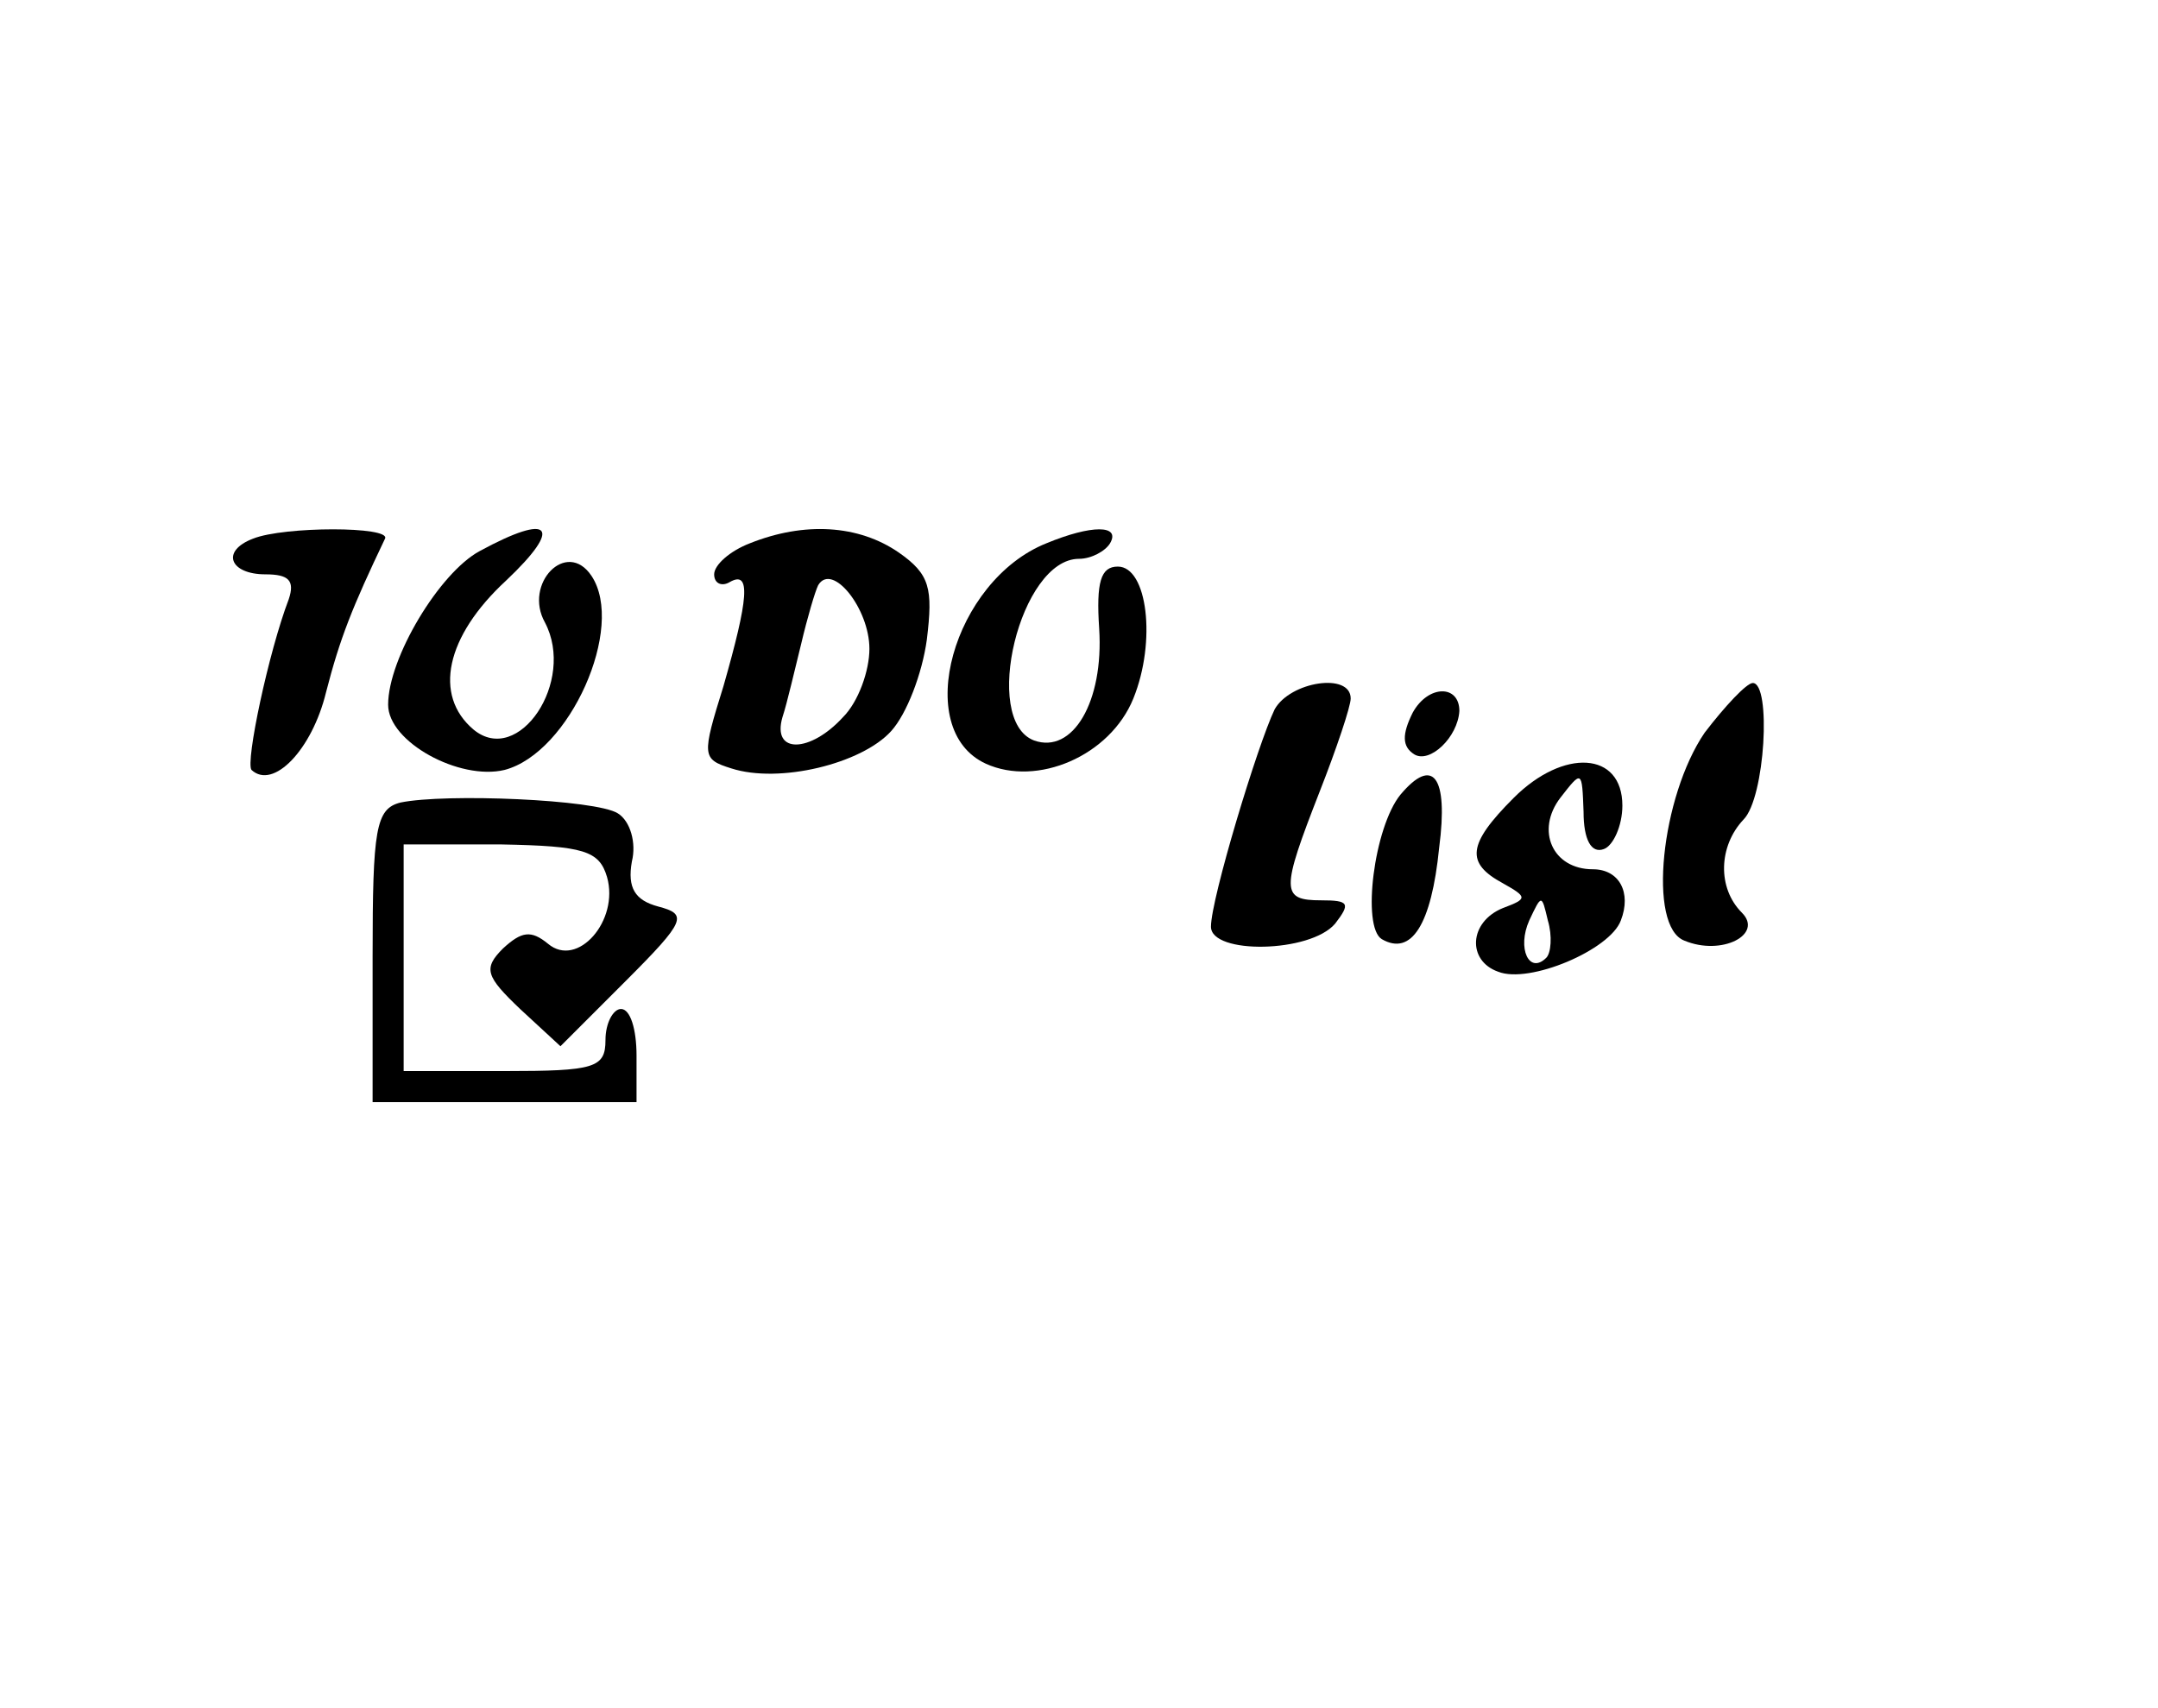
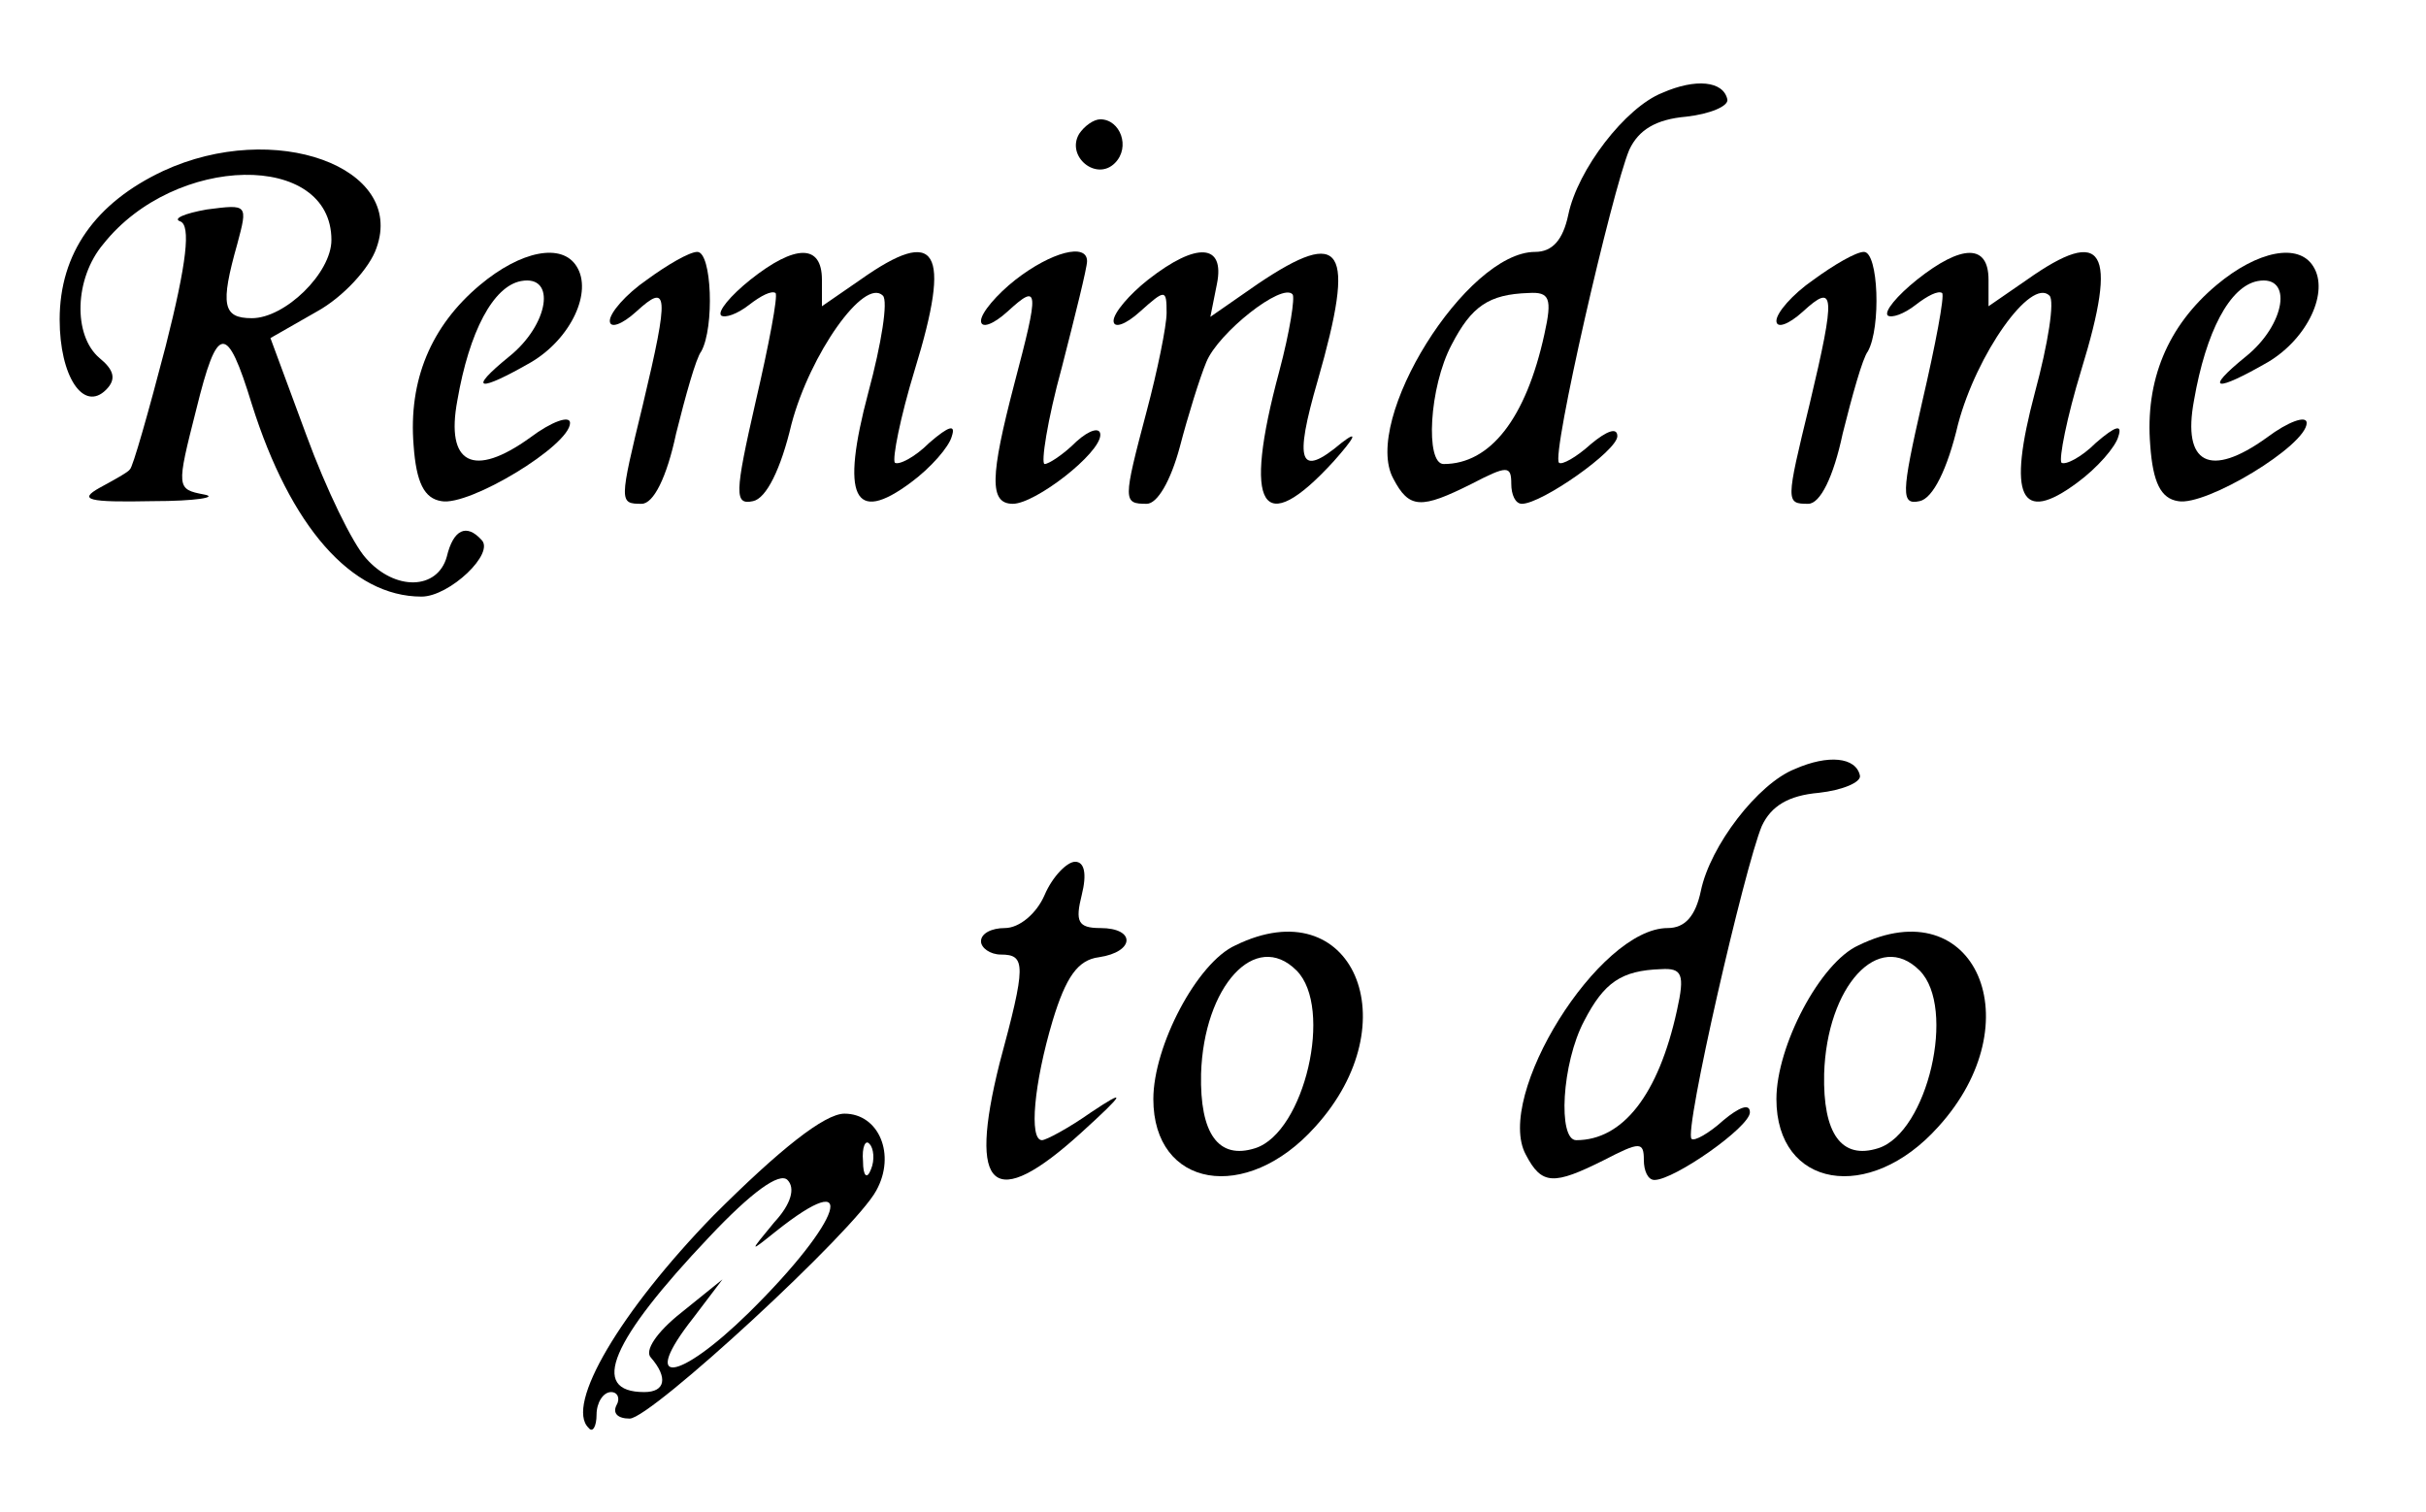
- <svg xmlns="http://www.w3.org/2000/svg" version="1.0" width="139pt" height="110pt" viewBox="0 0 139 110" preserveAspectRatio="xMidYMid meet">
-   <g transform="translate(0,110) scale(0.1,-0.1)" fill="#000000" stroke="none">
-     <path d="M163 753 c-21 -8 -15 -23 8 -23 15 0 19 -4 15 -16 -13 -34 -28 -105 -24 -110 14 -13 39 13 48 50 9 35 17 55 38 99 4 8 -65 8 -85 0z" />
-     <path d="M309 745 c-26 -14 -59 -69 -59 -99 0 -24 46 -49 75 -42 42 11 78 92 56 125 -16 24 -44 -5 -30 -30 20 -38 -17 -93 -46 -69 -26 22 -18 60 21 96 37 35 29 44 -17 19z" />
-     <path d="M483 750 c-13 -5 -23 -14 -23 -20 0 -6 5 -8 10 -5 14 8 12 -11 -4 -67 -14 -45 -14 -47 5 -53 31 -10 84 3 103 24 10 11 20 37 23 59 4 33 2 42 -18 56 -26 18 -61 20 -96 6z m77 -68 c0 -14 -7 -34 -17 -44 -21 -23 -46 -24 -39 0 3 9 8 31 12 47 4 17 9 34 11 38 9 15 33 -15 33 -41z" />
-     <path d="M674 750 c-60 -24 -87 -120 -39 -142 33 -15 80 5 95 42 15 37 9 85 -10 85 -11 0 -14 -10 -12 -40 3 -47 -17 -81 -42 -72 -34 13 -9 117 29 117 8 0 17 5 20 10 7 12 -12 12 -41 0z" />
-     <path d="M821 643 c-11 -23 -41 -122 -41 -140 0 -18 64 -17 80 2 10 13 9 15 -9 15 -26 0 -26 6 -1 70 11 28 20 55 20 60 0 17 -39 11 -49 -7z" />
-     <path d="M910 641 c-7 -14 -7 -22 1 -27 10 -6 28 11 29 28 0 17 -20 17 -30 -1z" />
-     <path d="M1098 628 c-28 -41 -37 -125 -13 -134 24 -10 51 4 37 18 -16 16 -15 43 1 60 14 14 18 88 6 88 -4 0 -18 -15 -31 -32z" />
-     <path d="M975 586 c-30 -30 -31 -42 -7 -55 16 -9 16 -10 0 -16 -22 -9 -23 -34 -3 -41 20 -8 72 14 79 33 7 18 -1 33 -18 33 -26 0 -37 25 -21 46 14 18 14 18 15 -9 0 -18 5 -27 13 -24 6 2 12 15 12 28 0 35 -38 37 -70 5z m21 -103 c-11 -11 -19 6 -11 24 8 17 8 17 12 0 3 -10 2 -21 -1 -24z" />
-     <path d="M902 588 c-17 -21 -25 -85 -12 -93 19 -11 32 9 37 59 6 46 -4 59 -25 34z" />
-     <path d="M258 583 c-16 -4 -18 -17 -18 -99 l0 -94 85 0 85 0 0 30 c0 17 -4 30 -10 30 -5 0 -10 -9 -10 -20 0 -18 -7 -20 -65 -20 l-65 0 0 73 0 73 63 0 c53 -1 63 -4 68 -21 8 -28 -19 -59 -38 -43 -11 9 -17 8 -29 -3 -13 -13 -11 -18 11 -39 l26 -24 42 42 c39 39 40 43 21 48 -15 4 -20 12 -17 29 3 12 -1 26 -9 31 -14 9 -111 13 -140 7z" />
+ <svg xmlns="http://www.w3.org/2000/svg" version="1.0" width="183pt" height="114pt" viewBox="0 0 183 114" preserveAspectRatio="xMidYMid meet">
+   <g transform="translate(0,114) scale(0.1,-0.1)" fill="#000000" stroke="none">
+     <path d="M1254 1070 c-28 -11 -64 -58 -71 -92 -4 -19 -12 -28 -25 -28 -52 0 -131 -127 -107 -171 12 -23 21 -23 59 -4 27 14 30 14 30 0 0 -8 3 -15 8 -15 15 0 72 40 72 51 0 7 -8 4 -20 -6 -11 -10 -22 -16 -24 -14 -6 5 40 205 53 236 7 15 20 23 43 25 18 2 32 8 31 13 -3 14 -24 16 -49 5z m-89 -182 c-14 -64 -41 -98 -76 -98 -14 0 -11 58 6 90 15 29 28 38 58 39 16 1 18 -4 12 -31z" />
+     <path d="M814 1039 c-10 -17 13 -36 27 -22 12 12 4 33 -11 33 -5 0 -12 -5 -16 -11z" />
+     <path d="M123 1011 c-51 -24 -78 -62 -78 -112 0 -43 18 -70 35 -53 8 8 6 15 -5 24 -20 17 -19 60 3 86 54 68 172 70 172 3 0 -25 -35 -59 -60 -59 -22 0 -24 10 -11 56 8 30 8 30 -23 26 -17 -3 -26 -7 -20 -9 8 -3 5 -31 -11 -94 -13 -50 -25 -92 -27 -93 -1 -2 -12 -8 -23 -14 -16 -9 -9 -11 40 -10 33 0 50 3 39 5 -21 4 -21 5 -6 64 16 65 23 66 42 4 29 -92 75 -145 128 -145 21 0 56 33 45 43 -11 12 -21 8 -26 -13 -7 -25 -39 -26 -61 -1 -10 11 -30 52 -45 93 l-27 73 35 20 c20 11 40 33 45 48 22 61 -77 97 -161 58z" />
+     <path d="M362 925 c-37 -31 -54 -72 -50 -121 2 -28 8 -40 21 -42 21 -4 97 42 97 59 0 6 -14 1 -30 -11 -43 -31 -64 -20 -55 28 9 52 27 86 48 90 27 5 21 -33 -9 -57 -32 -26 -23 -27 17 -4 30 18 46 53 34 72 -11 18 -42 12 -73 -14z" />
+     <path d="M488 929 c-16 -11 -28 -25 -28 -31 0 -6 9 -3 20 7 24 22 25 14 5 -70 -18 -74 -18 -75 -1 -75 9 0 19 20 26 53 7 28 15 57 19 62 10 18 8 75 -3 75 -6 0 -23 -10 -38 -21z" />
+     <path d="M566 929 c-15 -12 -25 -24 -22 -27 3 -2 12 1 21 8 9 7 17 11 20 9 2 -2 -5 -39 -15 -82 -16 -70 -16 -78 -2 -75 10 2 21 24 29 58 14 53 55 111 69 97 4 -4 -1 -36 -11 -73 -21 -79 -11 -100 32 -68 15 11 29 27 31 35 3 9 -2 8 -17 -5 -11 -11 -23 -17 -26 -15 -2 3 4 34 15 70 28 91 17 109 -41 68 l-29 -20 0 20 c0 27 -20 27 -54 0z" />
+     <path d="M766 929 c-14 -11 -26 -25 -26 -31 0 -6 9 -3 20 7 24 22 24 17 5 -55 -18 -69 -19 -90 -1 -90 17 0 66 38 66 52 0 6 -8 4 -18 -5 -10 -10 -21 -17 -24 -17 -3 0 2 33 13 73 10 39 19 75 19 80 0 14 -27 7 -54 -14z" />
+     <path d="M866 929 c-14 -11 -26 -25 -26 -31 0 -6 9 -3 20 7 19 17 20 17 20 -1 0 -10 -7 -44 -15 -74 -18 -68 -18 -70 0 -70 8 0 18 17 25 43 6 23 15 52 20 64 9 22 57 60 65 51 2 -2 -2 -28 -10 -58 -28 -104 -13 -127 41 -68 16 18 19 24 6 14 -32 -27 -36 -15 -18 47 29 101 19 116 -45 73 l-36 -25 5 25 c6 30 -15 32 -52 3z" />
+     <path d="M1368 929 c-16 -11 -28 -25 -28 -31 0 -6 9 -3 20 7 24 22 25 14 5 -70 -18 -74 -18 -75 -1 -75 9 0 19 20 26 53 7 28 15 57 19 62 10 18 8 75 -3 75 -6 0 -23 -10 -38 -21z" />
+     <path d="M1446 929 c-15 -12 -25 -24 -22 -27 3 -2 12 1 21 8 9 7 17 11 20 9 2 -2 -5 -39 -15 -82 -16 -70 -16 -78 -2 -75 10 2 21 24 29 58 14 53 55 111 69 97 4 -4 -1 -36 -11 -73 -21 -79 -11 -100 32 -68 15 11 29 27 31 35 3 9 -2 8 -17 -5 -11 -11 -23 -17 -26 -15 -2 3 4 34 15 70 28 91 17 109 -41 68 l-29 -20 0 20 c0 27 -20 27 -54 0z" />
+     <path d="M1672 925 c-37 -31 -54 -72 -50 -121 2 -28 8 -40 21 -42 21 -4 97 42 97 59 0 6 -14 1 -30 -11 -43 -31 -64 -20 -55 28 9 52 27 86 48 90 27 5 21 -33 -9 -57 -32 -26 -23 -27 17 -4 30 18 46 53 34 72 -11 18 -42 12 -73 -14z" />
+     <path d="M1354 560 c-28 -11 -64 -58 -71 -92 -4 -19 -12 -28 -25 -28 -52 0 -131 -127 -107 -171 12 -23 21 -23 59 -4 27 14 30 14 30 0 0 -8 3 -15 8 -15 15 0 72 40 72 51 0 7 -8 4 -20 -6 -11 -10 -22 -16 -24 -14 -6 5 40 205 53 236 7 15 20 23 43 25 18 2 32 8 31 13 -3 14 -24 16 -49 5z m-89 -182 c-14 -64 -41 -98 -76 -98 -14 0 -11 58 6 90 15 29 28 38 58 39 16 1 18 -4 12 -31z" />
+     <path d="M788 465 c-6 -14 -19 -25 -30 -25 -10 0 -18 -4 -18 -10 0 -5 7 -10 15 -10 19 0 19 -8 -1 -82 -24 -96 -5 -113 62 -52 33 30 34 33 7 15 -17 -12 -34 -21 -37 -21 -10 0 -6 43 8 90 10 33 19 46 35 48 27 4 28 22 1 22 -17 0 -19 5 -14 25 4 16 2 25 -5 25 -6 0 -17 -11 -23 -25z" />
+     <path d="M932 427 c-29 -13 -62 -76 -62 -116 0 -67 70 -79 122 -21 72 79 28 180 -60 137z m46 -19 c28 -28 6 -122 -31 -134 -28 -9 -42 11 -41 56 2 66 41 109 72 78z" />
+     <path d="M1402 427 c-29 -13 -62 -76 -62 -116 0 -67 70 -79 122 -21 72 79 28 180 -60 137z m46 -19 c28 -28 6 -122 -31 -134 -28 -9 -42 11 -41 56 2 66 41 109 72 78z" />
+     <path d="M538 223 c-70 -72 -112 -143 -94 -160 3 -4 6 1 6 10 0 9 5 17 11 17 5 0 7 -5 4 -10 -3 -6 1 -10 10 -10 16 0 170 142 186 172 15 27 2 58 -24 58 -15 0 -49 -27 -99 -77z m119 35 c-3 -8 -6 -5 -6 6 -1 11 2 17 5 13 3 -3 4 -12 1 -19z m-73 -40 c-19 -23 -19 -23 1 -7 64 51 51 9 -20 -61 -54 -53 -83 -56 -42 -4 l22 29 -31 -25 c-19 -15 -28 -29 -23 -34 13 -15 11 -26 -5 -26 -42 0 -25 39 49 117 32 34 53 49 59 43 6 -6 3 -18 -10 -32z" />
  </g>
</svg>
